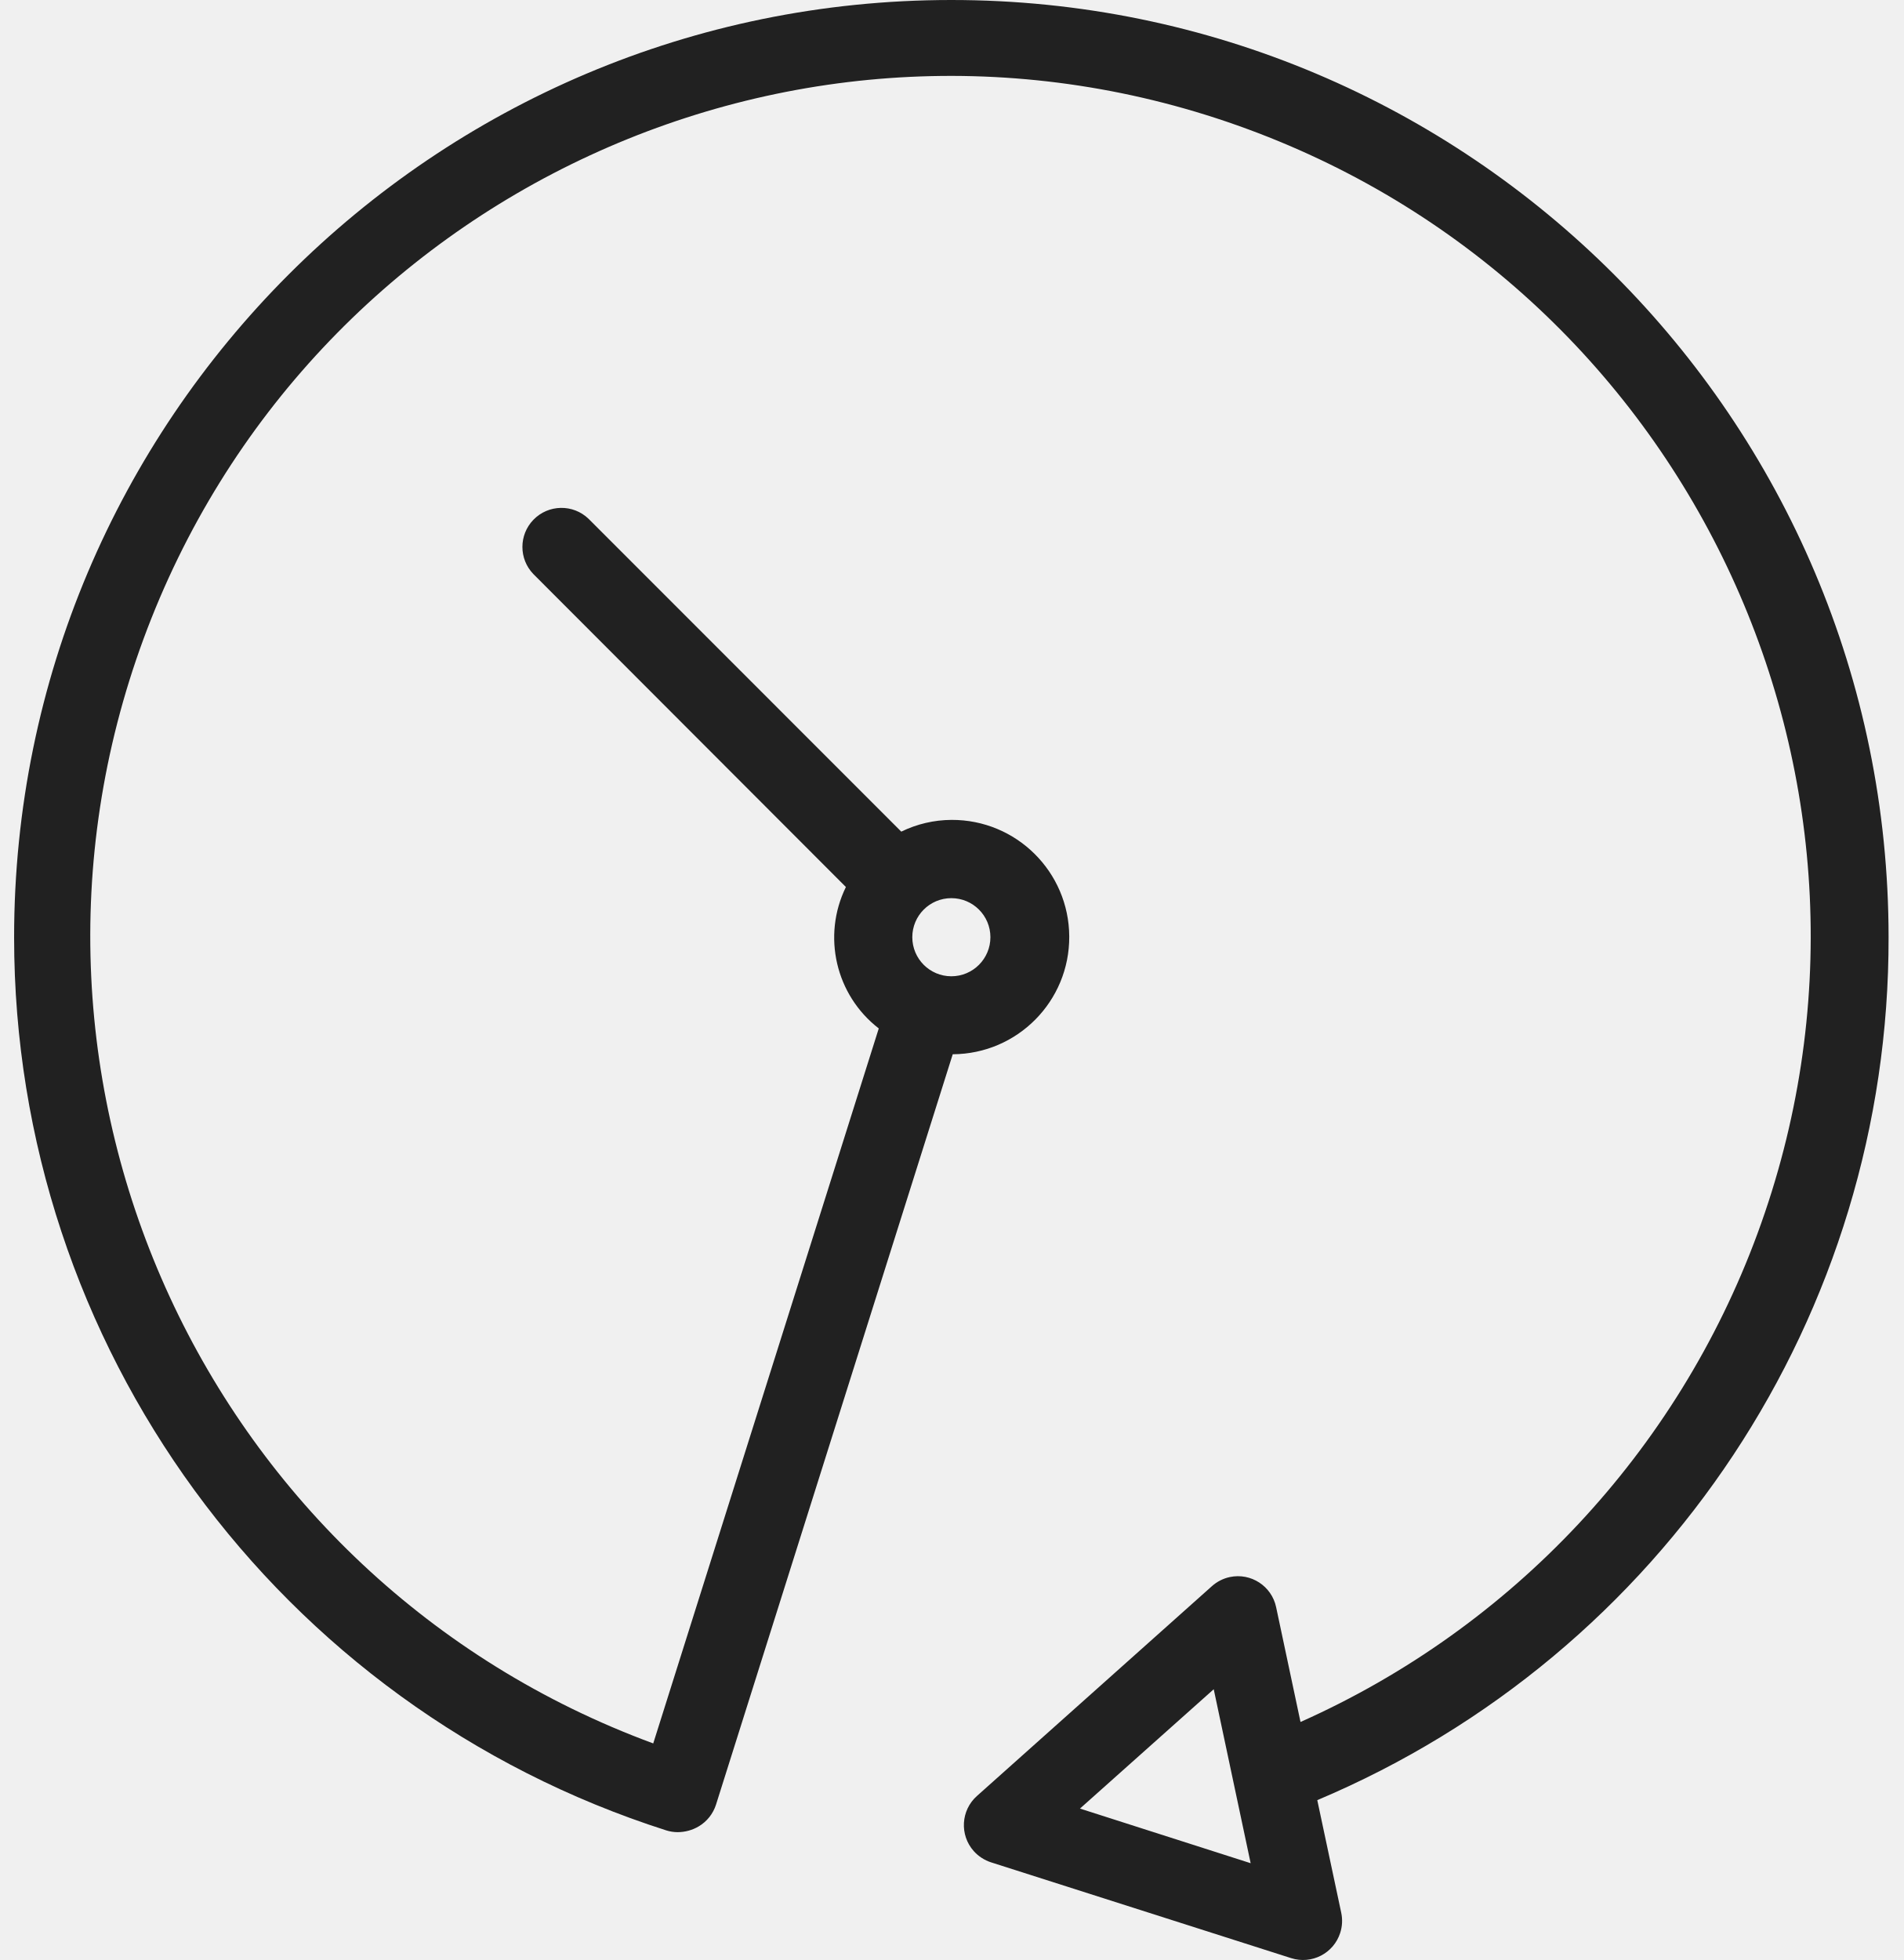
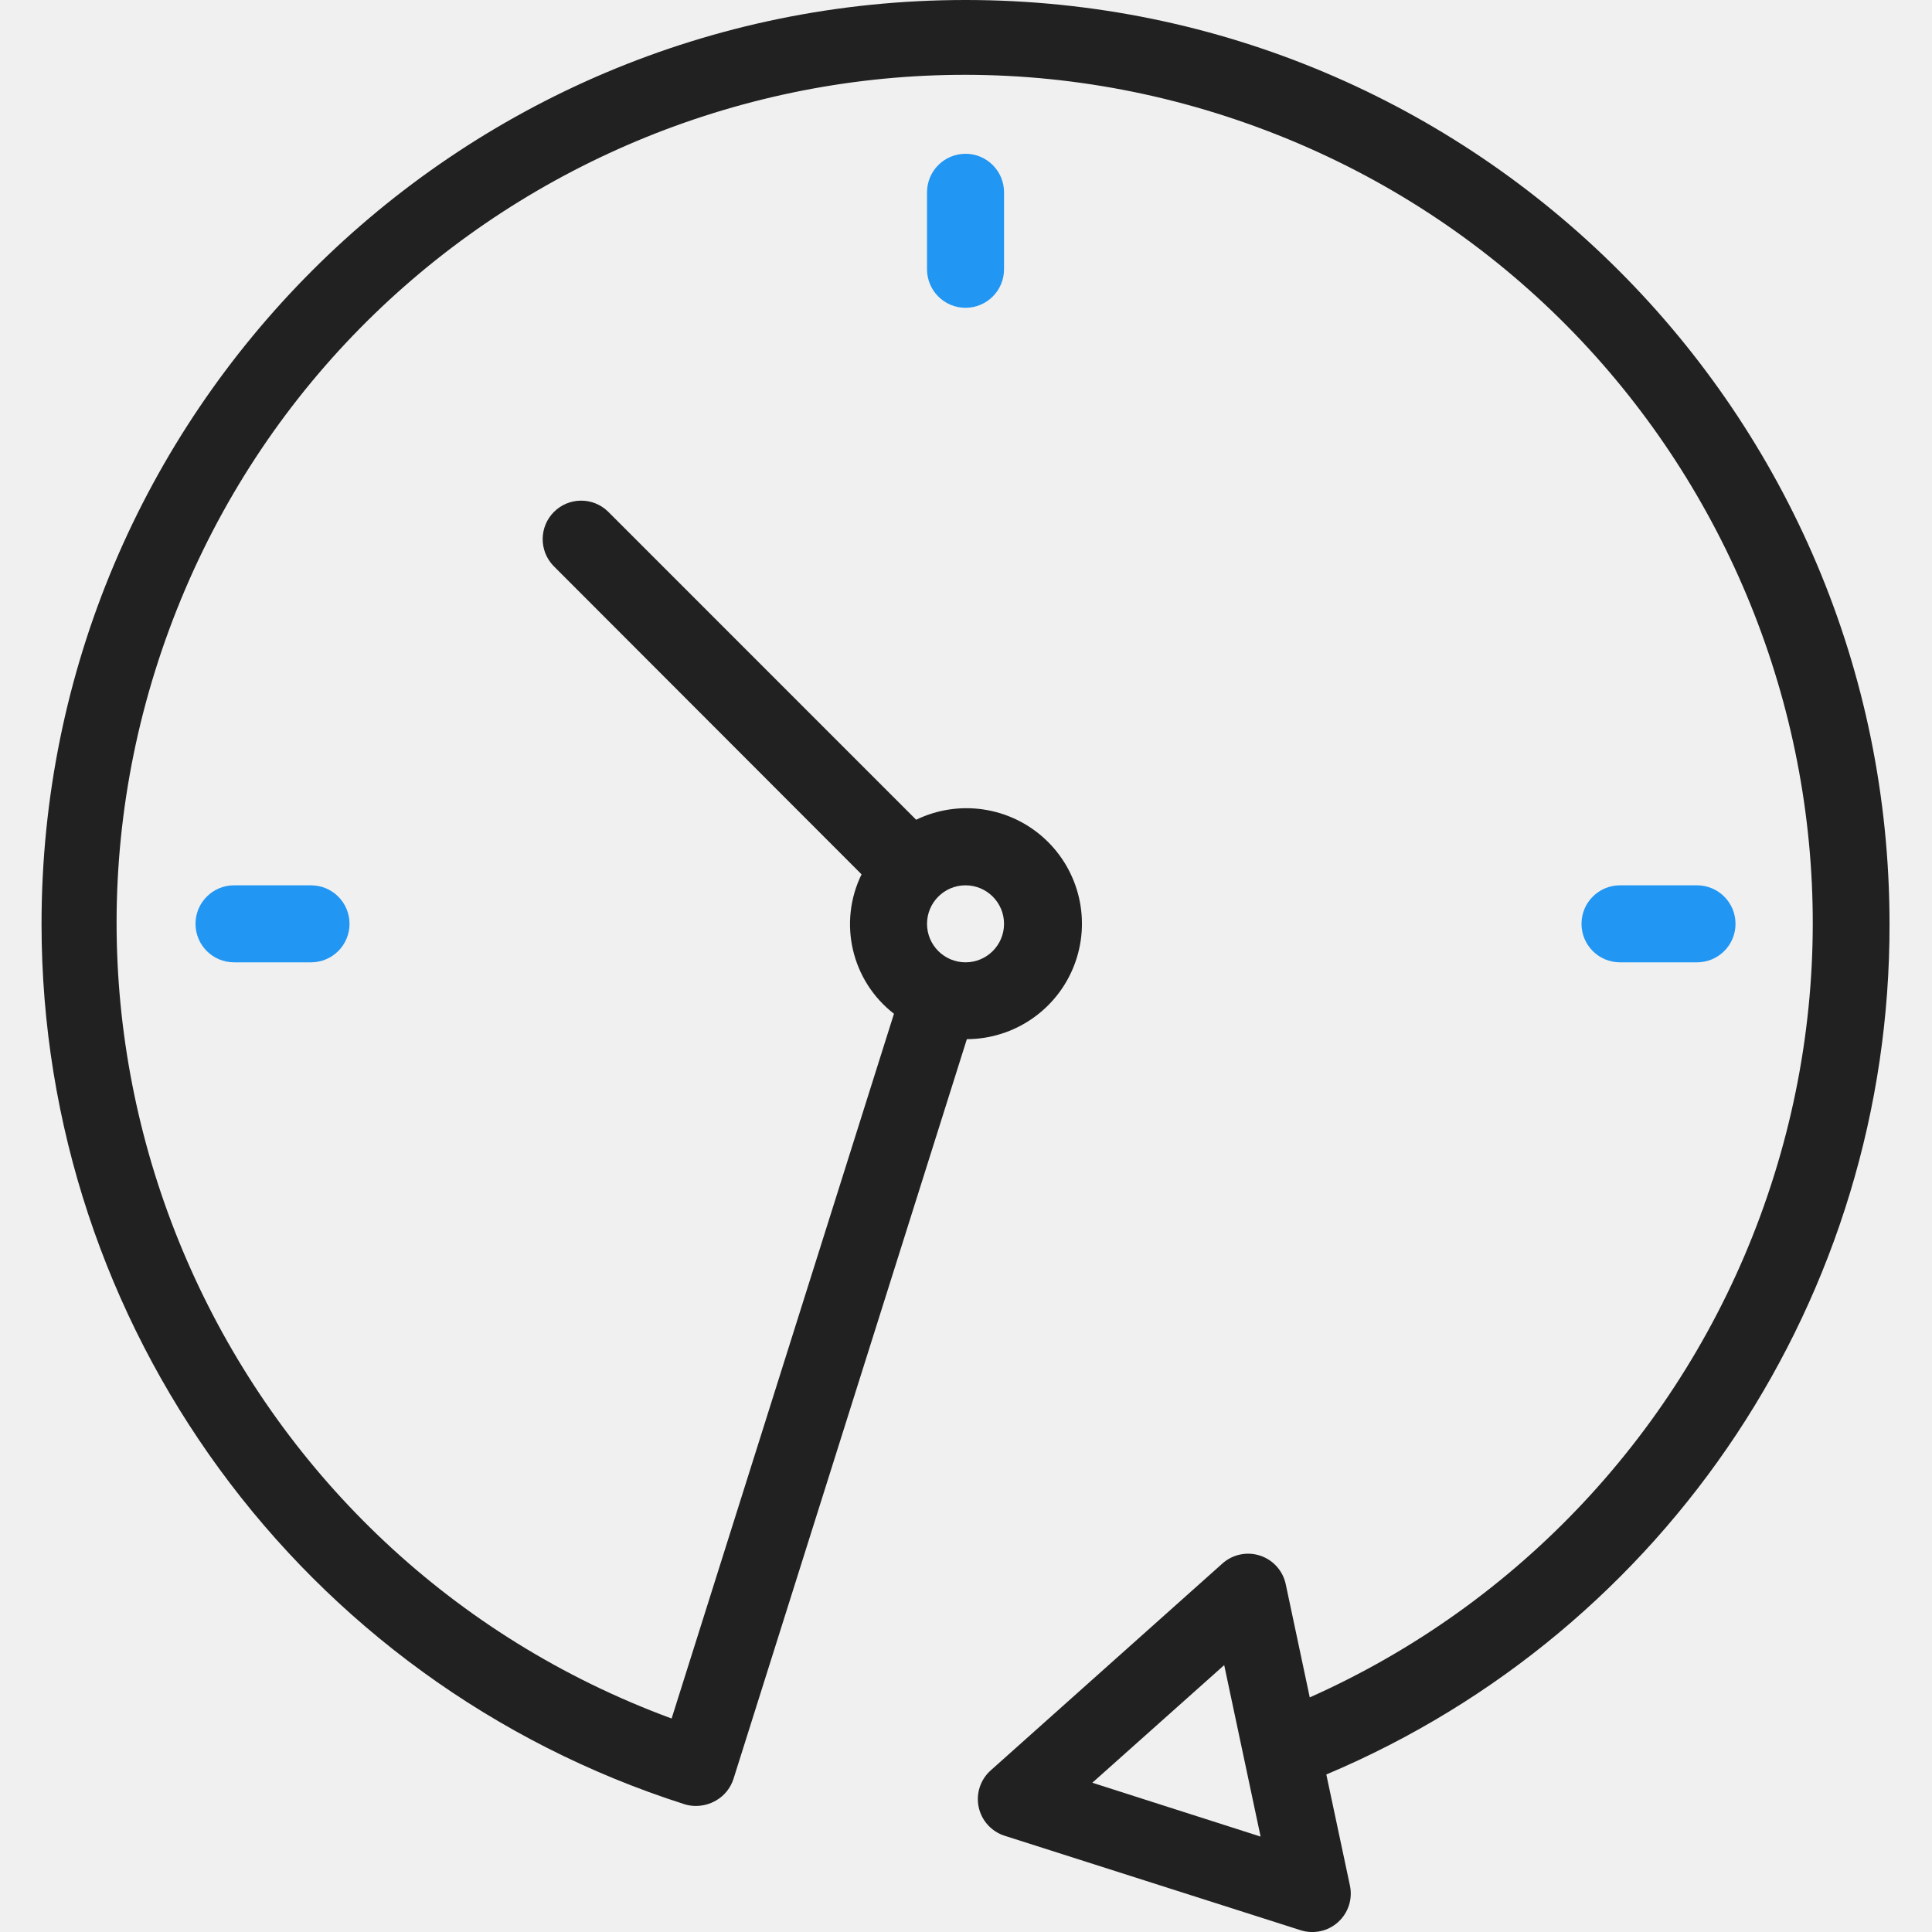
- <svg xmlns="http://www.w3.org/2000/svg" width="68" height="70" viewBox="0 0 68 70" fill="none">
-   <path d="M67.461 33.471C67.458 14.982 52.466 -0.004 33.975 6.99302e-07C15.486 0.004 0.5 14.996 0.504 33.486C0.507 48.05 9.925 60.941 23.799 65.371C23.932 65.413 24.07 65.434 24.208 65.434C24.472 65.433 24.73 65.363 24.957 65.229C25.253 65.054 25.473 64.776 25.577 64.449L34.032 37.652C36.343 37.64 38.207 35.757 38.194 33.446C38.183 31.134 36.3 29.271 33.988 29.282C33.367 29.285 32.753 29.428 32.194 29.701L21.025 18.53C20.471 17.995 19.588 18.011 19.053 18.564C18.53 19.105 18.53 19.962 19.053 20.503L30.216 31.679C29.36 33.428 29.849 35.538 31.39 36.73L23.334 62.265C7.414 56.4 -0.738 38.74 5.126 22.82C10.991 6.9 28.65 -1.252 44.571 4.613C60.491 10.477 68.643 28.137 62.778 44.057C59.913 51.835 54.026 58.125 46.455 61.499L45.584 57.399C45.425 56.645 44.684 56.164 43.931 56.323C43.693 56.374 43.473 56.486 43.291 56.648L34.898 64.141C34.322 64.653 34.271 65.535 34.783 66.111C34.95 66.297 35.164 66.436 35.403 66.513L46.119 69.933C46.852 70.168 47.638 69.765 47.873 69.031C47.948 68.799 47.96 68.553 47.91 68.314L47.054 64.291C59.445 59.068 67.49 46.918 67.461 33.471ZM33.983 32.077C34.753 32.077 35.378 32.701 35.378 33.471C35.378 34.242 34.753 34.867 33.983 34.867C33.212 34.867 32.588 34.242 32.588 33.471C32.588 32.701 33.212 32.077 33.983 32.077ZM38.577 64.592L43.355 60.33L44.674 66.543L38.577 64.592Z" fill="#212121" />
+ <svg xmlns="http://www.w3.org/2000/svg" width="70" height="70" fill="none">
+   <g clip-path="url(#clip0)">
+     <path d="M68.461 33.471C68.458 14.982 53.466-.004 34.975 0 16.485.004 1.5 14.996 1.505 33.486A33.478 33.478 0 0024.799 65.37c.133.042.27.063.41.063.263 0 .521-.071.748-.205.296-.175.516-.453.62-.78l8.454-26.797a4.184 4.184 0 10-1.837-7.95L22.025 18.53a1.395 1.395 0 00-1.972 1.973l11.163 11.176a4.104 4.104 0 001.174 5.051l-8.056 25.535C8.414 56.4.262 38.74 6.126 22.82 11.991 6.9 29.65-1.252 45.571 4.613c15.92 5.864 24.072 23.524 18.207 39.444A30.721 30.721 0 0147.455 61.5l-.87-4.1a1.395 1.395 0 00-2.294-.752l-8.393 7.494a1.394 1.394 0 00.505 2.372l10.716 3.42a1.394 1.394 0 001.791-1.619l-.855-4.022a33.37 33.37 0 0020.406-30.82zm-33.478-1.394a1.395 1.395 0 110 2.79 1.395 1.395 0 010-2.79zm4.594 32.515l4.778-4.262 1.319 6.213-6.097-1.951z" fill="#212121" />
+     <path d="M33.588 6.967v2.79a1.395 1.395 0 102.79 0v-2.79a1.395 1.395 0 00-2.79 0zM8.479 32.077a1.395 1.395 0 000 2.79h2.79a1.395 1.395 0 100-2.79h-2.79zM61.486 34.867a1.395 1.395 0 100-2.79h-2.79a1.395 1.395 0 000 2.79h2.79z" fill="#2196F3" />
+   </g>
+   <defs>
+     <clipPath id="clip0">
+       <path fill="#fff" d="M0 0h70v70H0z" />
+     </clipPath>
+   </defs>
</svg>
